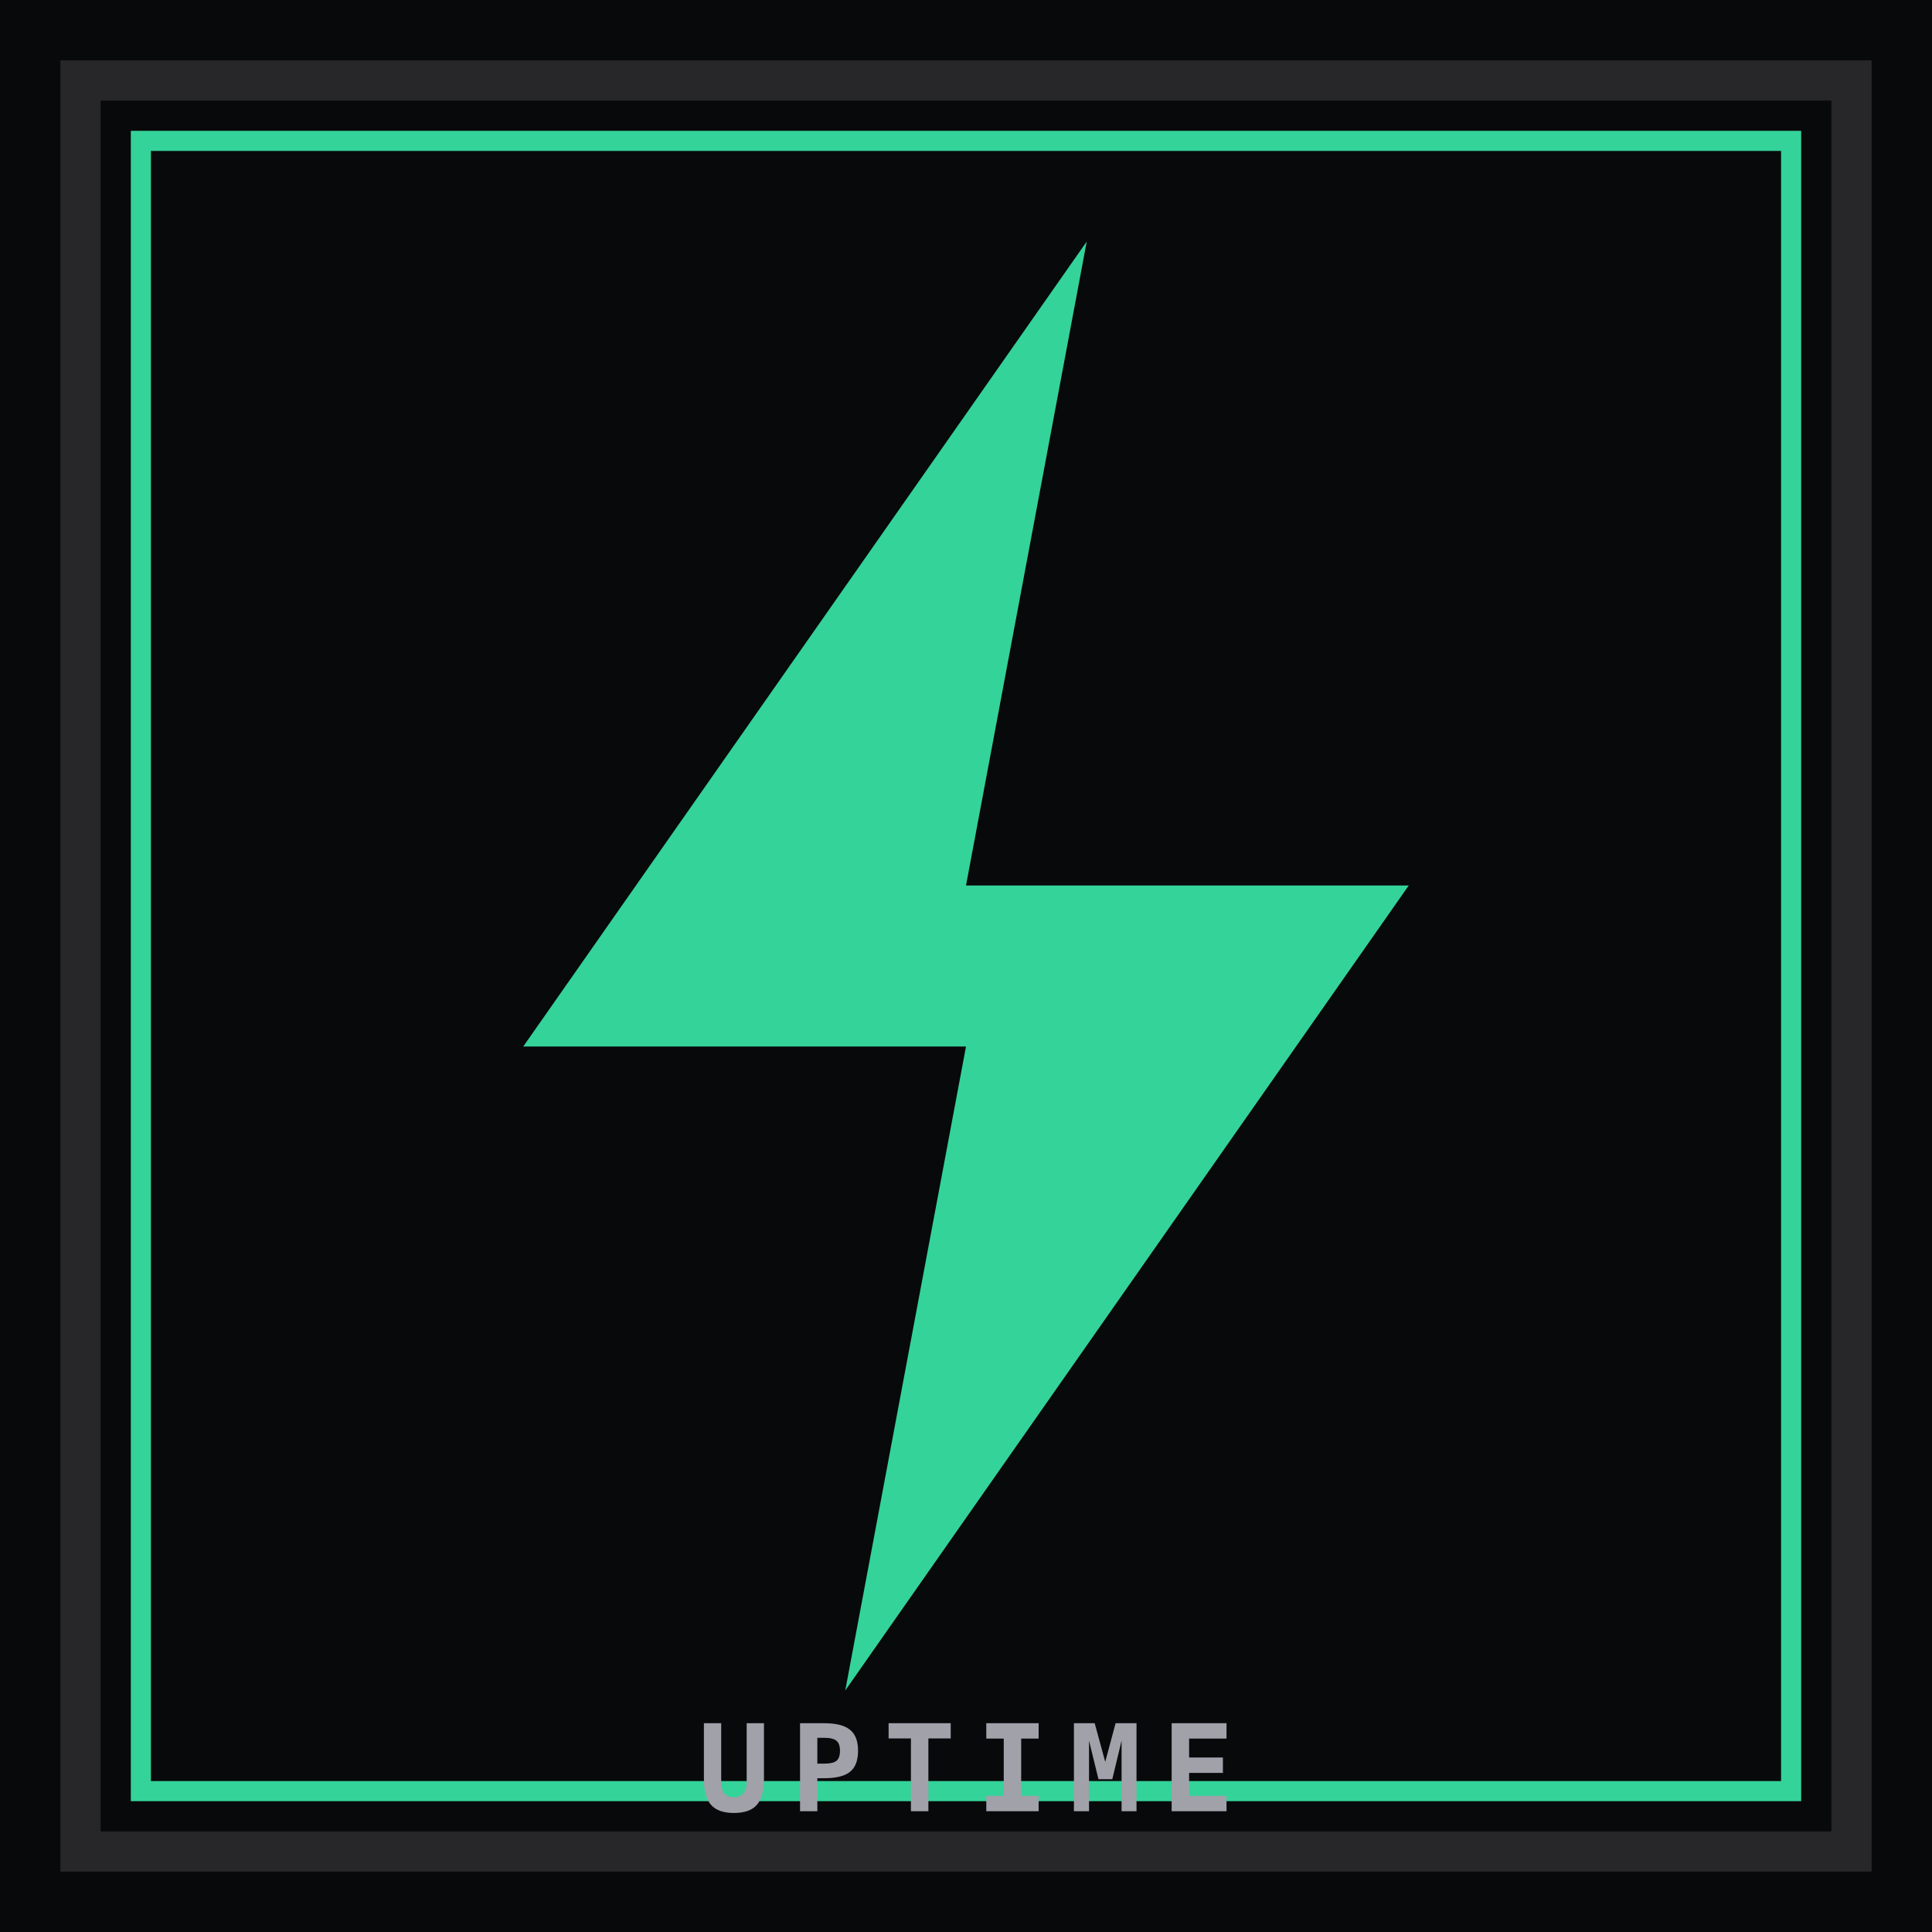
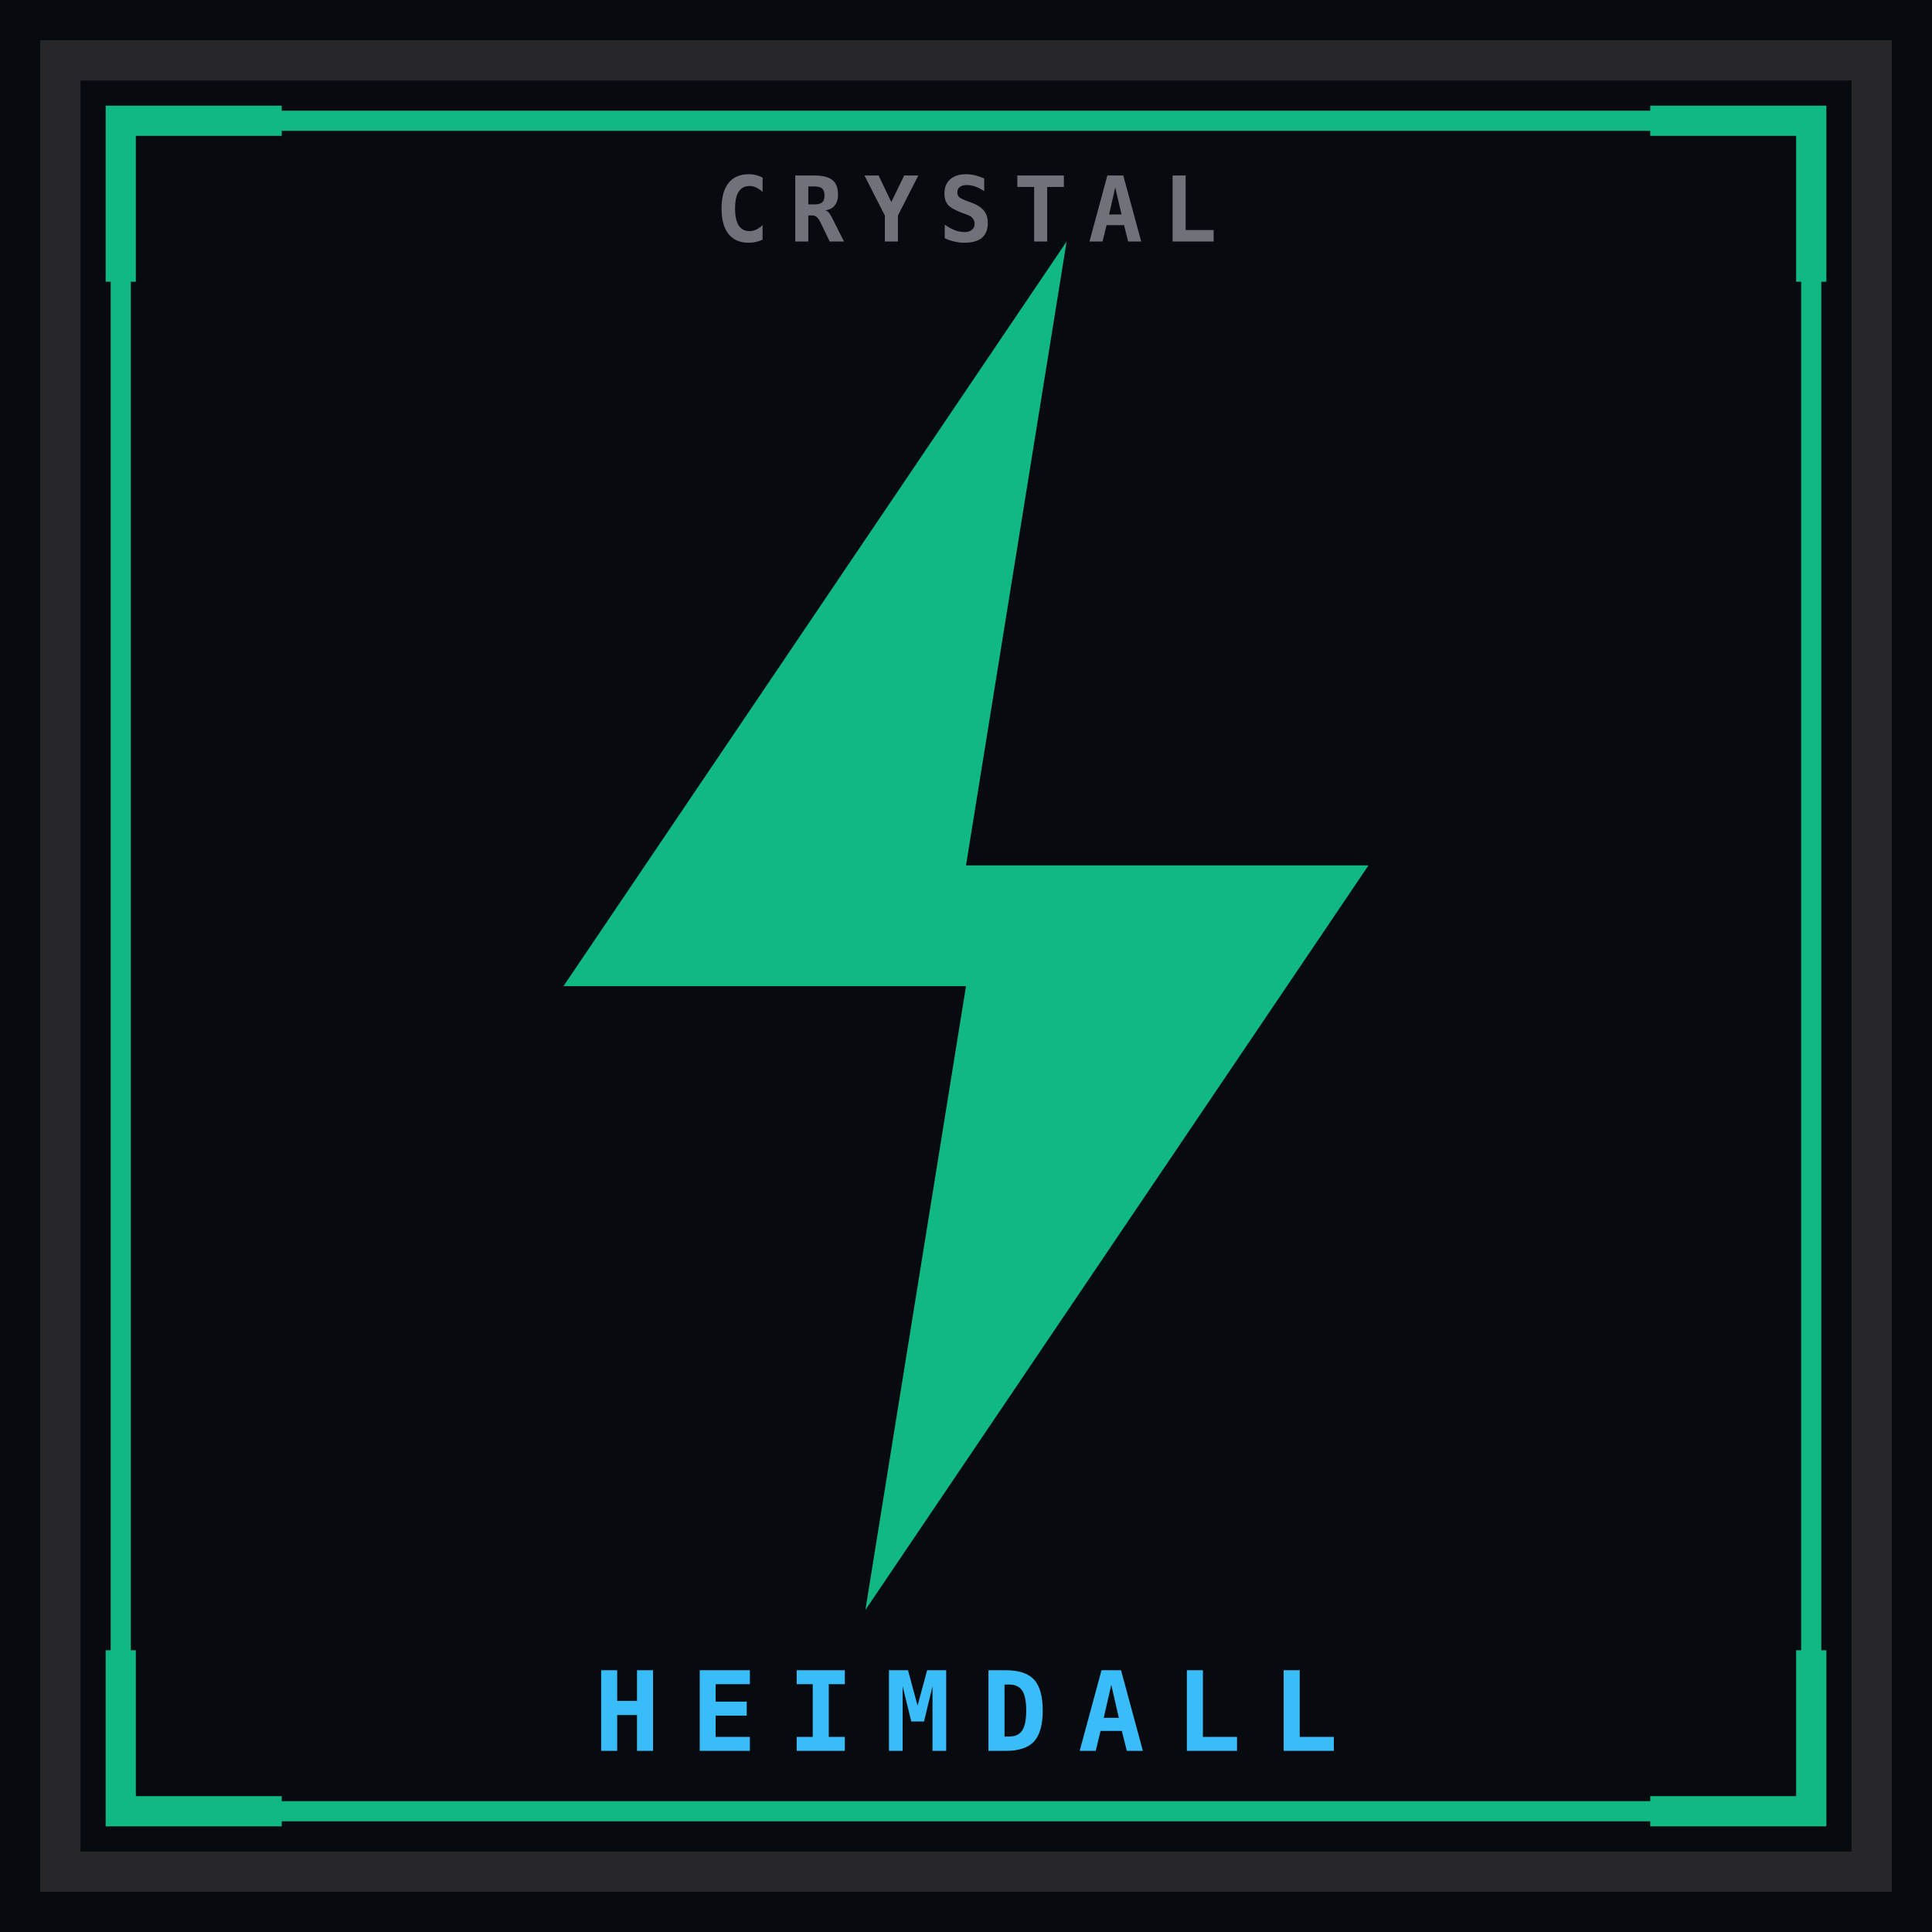
<svg xmlns="http://www.w3.org/2000/svg" viewBox="0 0 192 192" width="192" height="192">
-   <rect width="192" height="192" fill="#08090b" />
-   <rect x="8" y="8" width="176" height="176" fill="none" stroke="#27272a" stroke-width="4" />
-   <rect x="14" y="14" width="164" height="164" fill="none" stroke="#34d399" stroke-width="2" />
-   <polygon points="108,24 52,104 96,104 84,168 140,88 96,88" fill="#34d399" />
-   <text x="96" y="180" font-family="monospace" font-size="12" font-weight="900" fill="#a1a1aa" text-anchor="middle" letter-spacing="2">UPTIME</text>
+   <rect width="192" height="192" fill="#070a0f" />
+   <rect x="6" y="6" width="180" height="180" fill="none" stroke="#27272a" stroke-width="4" />
+   <rect x="12" y="12" width="168" height="168" fill="none" stroke="#10b981" stroke-width="2" />
+   <path d="M 12 28 L 12 12 L 28 12" stroke="#10b981" stroke-width="3" fill="none" />
+   <path d="M 180 28 L 180 12 L 164 12" stroke="#10b981" stroke-width="3" fill="none" />
+   <path d="M 12 164 L 12 180 L 28 180" stroke="#10b981" stroke-width="3" fill="none" />
+   <path d="M 180 164 L 180 180 L 164 180" stroke="#10b981" stroke-width="3" fill="none" />
+   <polygon points="106,24 56,98 96,98 86,160 136,86 96,86" fill="#10b981" />
+   <text x="96" y="24" font-family="'JetBrains Mono', monospace, sans-serif" font-size="9" font-weight="900" fill="#71717a" text-anchor="middle" letter-spacing="2">CRYSTAL</text>
+   <text x="96" y="174" font-family="'JetBrains Mono', monospace, sans-serif" font-size="11" font-weight="900" fill="#38bdf8" text-anchor="middle" letter-spacing="3">HEIMDALL</text>
</svg>
